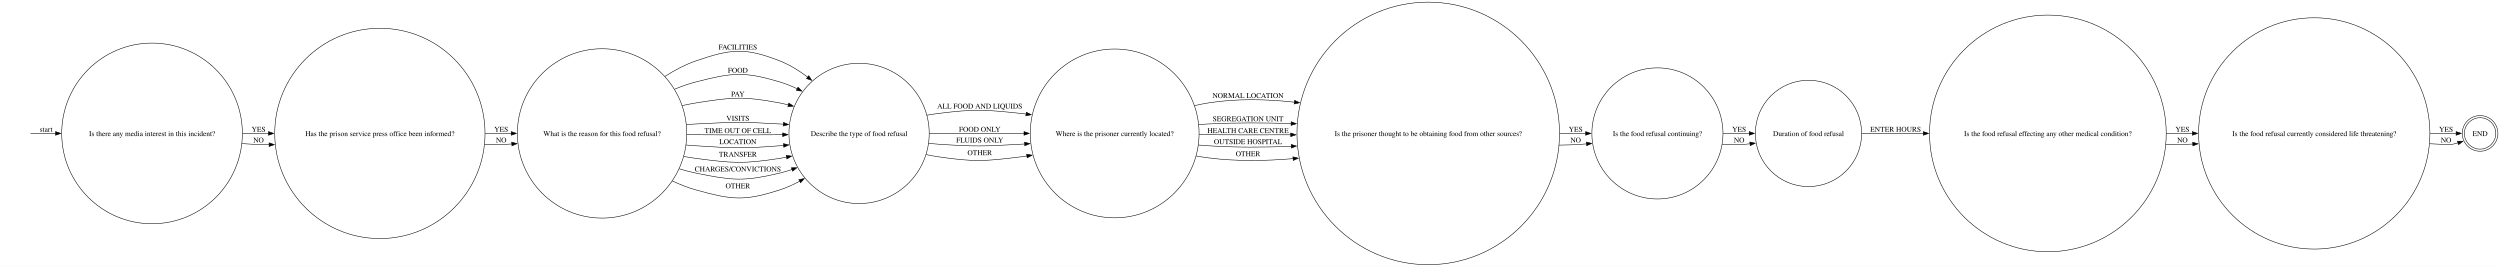
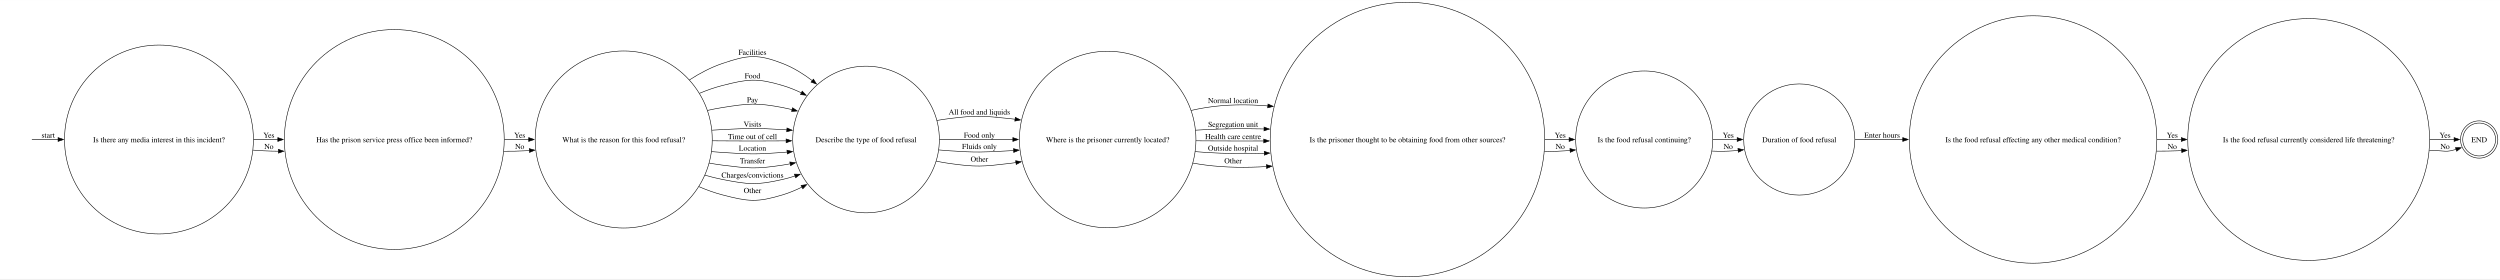
- <svg xmlns="http://www.w3.org/2000/svg" width="4750pt" height="507pt" viewBox="0.00 0.00 4750.08 506.84">
+ <svg xmlns="http://www.w3.org/2000/svg" width="4543pt" height="507pt" viewBox="0.00 0.00 4543.08 506.84">
  <g id="graph0" class="graph" transform="scale(1 1) rotate(0) translate(4 502.84)">
-     <polygon fill="white" stroke="none" points="-4,4 -4,-502.84 4746.08,-502.84 4746.08,4 -4,4" />
+     <polygon fill="white" stroke="none" points="-4,4 -4,-502.84 4539.08,-502.84 4539.08,4 -4,4" />
    <g id="node1" class="node">
</g>
    <g id="node2" class="node">
      <ellipse fill="none" stroke="black" cx="284.88" cy="-249.42" rx="171.63" ry="171.63" />
      <text text-anchor="middle" x="284.88" y="-244.37" font-family="Times,serif" font-size="14.00">Is there any media interest in this incident?</text>
    </g>
    <g id="edge1" class="edge">
      <path fill="none" stroke="black" d="M53.94,-249.42C66.68,-249.42 83.25,-249.42 101.65,-249.42" />
      <polygon fill="black" stroke="black" points="101.5,-252.92 111.5,-249.42 101.5,-245.92 101.5,-252.92" />
      <text text-anchor="middle" x="83.62" y="-252.62" font-family="Times,serif" font-size="14.00">start</text>
    </g>
    <g id="node9" class="node">
-       <ellipse fill="none" stroke="black" cx="717.78" cy="-249.42" rx="199.78" ry="199.78" />
-       <text text-anchor="middle" x="717.78" y="-244.37" font-family="Times,serif" font-size="14.00">Has the prison service press office been informed?</text>
+       <ellipse fill="none" stroke="black" cx="712.53" cy="-249.42" rx="199.78" ry="199.78" />
+       <text text-anchor="middle" x="712.53" y="-244.37" font-family="Times,serif" font-size="14.00">Has the prison service press office been informed?</text>
    </g>
    <g id="edge31" class="edge">
-       <path fill="none" stroke="black" d="M456.8,-249.42C473.03,-249.42 489.61,-249.42 506.15,-249.42" />
-       <polygon fill="black" stroke="black" points="506.08,-252.92 516.08,-249.42 506.08,-245.92 506.08,-252.92" />
-       <text text-anchor="middle" x="487.25" y="-252.62" font-family="Times,serif" font-size="14.00">YES</text>
+       <path fill="none" stroke="black" d="M456.86,-249.42C471.41,-249.42 486.23,-249.42 501.04,-249.42" />
+       <polygon fill="black" stroke="black" points="500.84,-252.92 510.84,-249.42 500.84,-245.92 500.84,-252.92" />
+       <text text-anchor="middle" x="484.63" y="-252.62" font-family="Times,serif" font-size="14.00">Yes</text>
    </g>
    <g id="edge32" class="edge">
-       <path fill="none" stroke="black" d="M455.72,-230.1C462.06,-229.65 468.34,-229.26 474.5,-228.92 485.33,-228.33 496.42,-228.07 507.62,-228.07" />
-       <polygon fill="black" stroke="black" points="507.31,-231.57 517.33,-228.15 507.36,-224.57 507.31,-231.57" />
-       <text text-anchor="middle" x="487.25" y="-232.12" font-family="Times,serif" font-size="14.00">NO</text>
+       <path fill="none" stroke="black" d="M455.72,-230.1C462.06,-229.65 468.34,-229.26 474.5,-228.92 483.52,-228.43 492.72,-228.18 502.02,-228.12" />
+       <polygon fill="black" stroke="black" points="501.88,-231.62 511.88,-228.14 501.89,-224.62 501.88,-231.62" />
+       <text text-anchor="middle" x="484.63" y="-232.12" font-family="Times,serif" font-size="14.00">No</text>
    </g>
    <g id="node3" class="node">
-       <ellipse fill="none" stroke="black" cx="4708.23" cy="-249.42" rx="29.86" ry="29.86" />
-       <ellipse fill="none" stroke="black" cx="4708.23" cy="-249.42" rx="33.86" ry="33.86" />
-       <text text-anchor="middle" x="4708.23" y="-244.37" font-family="Times,serif" font-size="14.00">END</text>
+       <ellipse fill="none" stroke="black" cx="4501.23" cy="-249.42" rx="29.86" ry="29.86" />
+       <ellipse fill="none" stroke="black" cx="4501.23" cy="-249.42" rx="33.86" ry="33.86" />
+       <text text-anchor="middle" x="4501.23" y="-244.37" font-family="Times,serif" font-size="14.00">END</text>
    </g>
    <g id="node4" class="node">
-       <ellipse fill="none" stroke="black" cx="3887.05" cy="-249.42" rx="224.85" ry="224.85" />
-       <text text-anchor="middle" x="3887.05" y="-244.37" font-family="Times,serif" font-size="14.00">Is the food refusal effecting any other medical condition?</text>
+       <ellipse fill="none" stroke="black" cx="3690.55" cy="-249.42" rx="224.85" ry="224.85" />
+       <text text-anchor="middle" x="3690.55" y="-244.37" font-family="Times,serif" font-size="14.00">Is the food refusal effecting any other medical condition?</text>
    </g>
    <g id="node5" class="node">
-       <ellipse fill="none" stroke="black" cx="4393.14" cy="-249.42" rx="219.74" ry="219.74" />
-       <text text-anchor="middle" x="4393.14" y="-244.37" font-family="Times,serif" font-size="14.00">Is the food refusal currently considered life threatening?</text>
+       <ellipse fill="none" stroke="black" cx="4191.39" cy="-249.42" rx="219.74" ry="219.74" />
+       <text text-anchor="middle" x="4191.39" y="-244.37" font-family="Times,serif" font-size="14.00">Is the food refusal currently considered life threatening?</text>
    </g>
    <g id="edge2" class="edge">
-       <path fill="none" stroke="black" d="M4112.08,-249.42C4128.53,-249.42 4145.15,-249.42 4161.63,-249.42" />
-       <polygon fill="black" stroke="black" points="4161.51,-252.92 4171.51,-249.42 4161.51,-245.92 4161.51,-252.92" />
-       <text text-anchor="middle" x="4142.65" y="-252.62" font-family="Times,serif" font-size="14.00">YES</text>
+       <path fill="none" stroke="black" d="M3915.79,-249.42C3930.54,-249.42 3945.4,-249.42 3960.18,-249.42" />
+       <polygon fill="black" stroke="black" points="3959.94,-252.92 3969.94,-249.42 3959.94,-245.92 3959.94,-252.92" />
+       <text text-anchor="middle" x="3943.52" y="-252.62" font-family="Times,serif" font-size="14.00">Yes</text>
    </g>
    <g id="edge3" class="edge">
-       <path fill="none" stroke="black" d="M4111.18,-228.31C4126.14,-228.13 4140.98,-228.3 4155.4,-228.92 4157.77,-229.02 4160.16,-229.13 4162.56,-229.25" />
-       <polygon fill="black" stroke="black" points="4162.19,-232.73 4172.35,-229.74 4162.54,-225.74 4162.19,-232.73" />
-       <text text-anchor="middle" x="4142.65" y="-232.12" font-family="Times,serif" font-size="14.00">NO</text>
+       <path fill="none" stroke="black" d="M3914.9,-228.29C3928.01,-228.19 3941,-228.37 3953.65,-228.92 3956.02,-229.02 3958.41,-229.13 3960.81,-229.25" />
+       <polygon fill="black" stroke="black" points="3960.44,-232.73 3970.6,-229.74 3960.79,-225.74 3960.44,-232.73" />
+       <text text-anchor="middle" x="3943.52" y="-232.12" font-family="Times,serif" font-size="14.00">No</text>
    </g>
    <g id="edge11" class="edge">
-       <path fill="none" stroke="black" d="M4613.29,-249.42C4631.6,-249.42 4648.53,-249.42 4662.84,-249.42" />
-       <polygon fill="black" stroke="black" points="4662.7,-252.92 4672.7,-249.42 4662.7,-245.92 4662.7,-252.92" />
-       <text text-anchor="middle" x="4643.62" y="-252.62" font-family="Times,serif" font-size="14.00">YES</text>
+       <path fill="none" stroke="black" d="M4411.6,-249.42C4427.88,-249.42 4442.97,-249.42 4455.9,-249.42" />
+       <polygon fill="black" stroke="black" points="4455.64,-252.92 4465.64,-249.42 4455.64,-245.92 4455.64,-252.92" />
+       <text text-anchor="middle" x="4439.25" y="-252.62" font-family="Times,serif" font-size="14.00">Yes</text>
    </g>
    <g id="edge12" class="edge">
-       <path fill="none" stroke="black" d="M4612.41,-229.82C4618.63,-229.48 4624.79,-229.18 4630.87,-228.92 4642.2,-228.43 4645.25,-226.76 4656.37,-228.92 4659.72,-229.57 4663.13,-230.44 4666.52,-231.46" />
-       <polygon fill="black" stroke="black" points="4665.12,-234.68 4675.72,-234.61 4667.39,-228.06 4665.12,-234.68" />
-       <text text-anchor="middle" x="4643.62" y="-232.12" font-family="Times,serif" font-size="14.00">NO</text>
+       <path fill="none" stroke="black" d="M4410.66,-229.82C4416.88,-229.48 4423.04,-229.18 4429.12,-228.92 4438.11,-228.53 4440.54,-227.21 4449.37,-228.92 4452.72,-229.57 4456.13,-230.44 4459.52,-231.46" />
+       <polygon fill="black" stroke="black" points="4458.12,-234.68 4468.72,-234.61 4460.39,-228.06 4458.12,-234.68" />
+       <text text-anchor="middle" x="4439.25" y="-232.12" font-family="Times,serif" font-size="14.00">No</text>
    </g>
    <g id="node6" class="node">
-       <ellipse fill="none" stroke="black" cx="2113.91" cy="-249.42" rx="160.37" ry="160.37" />
-       <text text-anchor="middle" x="2113.91" y="-244.37" font-family="Times,serif" font-size="14.00">Where is the prisoner currently located?</text>
+       <ellipse fill="none" stroke="black" cx="2008.91" cy="-249.42" rx="160.37" ry="160.37" />
+       <text text-anchor="middle" x="2008.91" y="-244.37" font-family="Times,serif" font-size="14.00">Where is the prisoner currently located?</text>
    </g>
    <g id="node7" class="node">
-       <ellipse fill="none" stroke="black" cx="2709.7" cy="-249.42" rx="249.42" ry="249.42" />
-       <text text-anchor="middle" x="2709.7" y="-244.37" font-family="Times,serif" font-size="14.00">Is the prisoner thought to be obtaining food from other sources?</text>
+       <ellipse fill="none" stroke="black" cx="2553.7" cy="-249.42" rx="249.42" ry="249.42" />
+       <text text-anchor="middle" x="2553.7" y="-244.37" font-family="Times,serif" font-size="14.00">Is the prisoner thought to be obtaining food from other sources?</text>
    </g>
    <g id="edge4" class="edge">
-       <path fill="none" stroke="black" d="M2265.55,-302.21C2274.52,-304.25 2283.48,-306.02 2292.28,-307.42 2345.05,-315.83 2401.69,-314.69 2455.67,-308.77" />
-       <polygon fill="black" stroke="black" points="2455.76,-312.28 2465.29,-307.65 2454.95,-305.33 2455.76,-312.28" />
-       <text text-anchor="middle" x="2367.28" y="-316.66" font-family="Times,serif" font-size="14.00">NORMAL LOCATION</text>
+       <path fill="none" stroke="black" d="M2160.55,-302.21C2169.52,-304.25 2178.48,-306.02 2187.28,-307.42 2223.79,-313.24 2262.37,-313.51 2300.22,-310.43" />
+       <polygon fill="black" stroke="black" points="2300.26,-313.94 2309.9,-309.56 2299.63,-306.97 2300.26,-313.94" />
+       <text text-anchor="middle" x="2236.78" y="-315.57" font-family="Times,serif" font-size="14.00">Normal location</text>
    </g>
    <g id="edge5" class="edge">
-       <path fill="none" stroke="black" d="M2273.43,-266.31C2279.79,-266.73 2286.09,-267.11 2292.28,-267.42 2343.03,-269.99 2397.27,-269.79 2449.26,-268.16" />
-       <polygon fill="black" stroke="black" points="2449.28,-271.66 2459.16,-267.83 2449.05,-264.66 2449.28,-271.66" />
-       <text text-anchor="middle" x="2367.28" y="-272.57" font-family="Times,serif" font-size="14.00">SEGREGATION UNIT</text>
+       <path fill="none" stroke="black" d="M2168.43,-266.31C2174.79,-266.73 2181.09,-267.11 2187.28,-267.42 2221.63,-269.16 2257.79,-269.36 2293.47,-268.59" />
+       <polygon fill="black" stroke="black" points="2293.1,-272.1 2303.01,-268.36 2292.93,-265.1 2293.1,-272.1" />
+       <text text-anchor="middle" x="2236.78" y="-272.21" font-family="Times,serif" font-size="14.00">Segregation unit</text>
    </g>
    <g id="edge6" class="edge">
-       <path fill="none" stroke="black" d="M2274.45,-247.07C2280.46,-247.01 2286.42,-246.96 2292.28,-246.92 2342.79,-246.57 2396.75,-246.59 2448.52,-246.81" />
-       <polygon fill="black" stroke="black" points="2448.34,-250.31 2458.36,-246.86 2448.38,-243.31 2448.34,-250.31" />
-       <text text-anchor="middle" x="2367.28" y="-250.12" font-family="Times,serif" font-size="14.00">HEALTH CARE CENTRE</text>
+       <path fill="none" stroke="black" d="M2169.45,-247.07C2175.46,-247.01 2181.42,-246.96 2187.28,-246.92 2221.34,-246.68 2257.18,-246.65 2292.57,-246.76" />
+       <polygon fill="black" stroke="black" points="2292.51,-250.25 2302.53,-246.79 2292.54,-243.25 2292.51,-250.25" />
+       <text text-anchor="middle" x="2236.78" y="-250.12" font-family="Times,serif" font-size="14.00">Health care centre</text>
    </g>
    <g id="edge7" class="edge">
-       <path fill="none" stroke="black" d="M2272.91,-227.41C2279.45,-226.84 2285.92,-226.34 2292.28,-225.92 2343.1,-222.57 2397.43,-222.83 2449.5,-224.98" />
-       <polygon fill="black" stroke="black" points="2449.27,-228.47 2459.42,-225.41 2449.58,-221.48 2449.27,-228.47" />
-       <text text-anchor="middle" x="2367.28" y="-229.12" font-family="Times,serif" font-size="14.00">OUTSIDE HOSPITAL</text>
+       <path fill="none" stroke="black" d="M2167.91,-227.41C2174.45,-226.84 2180.92,-226.34 2187.28,-225.92 2221.77,-223.65 2258.09,-223.4 2293.92,-224.42" />
+       <polygon fill="black" stroke="black" points="2293.4,-227.9 2303.5,-224.73 2293.62,-220.91 2293.4,-227.9" />
+       <text text-anchor="middle" x="2236.78" y="-229.12" font-family="Times,serif" font-size="14.00">Outside hospital</text>
    </g>
    <g id="edge8" class="edge">
-       <path fill="none" stroke="black" d="M2268.74,-206.56C2276.66,-205.15 2284.54,-203.92 2292.28,-202.92 2344.22,-196.22 2399.89,-196.97 2453.08,-201.51" />
-       <polygon fill="black" stroke="black" points="2452.61,-204.98 2462.88,-202.4 2453.24,-198.01 2452.61,-204.98" />
-       <text text-anchor="middle" x="2367.28" y="-206.12" font-family="Times,serif" font-size="14.00">OTHER</text>
+       <path fill="none" stroke="black" d="M2163.74,-206.56C2171.66,-205.15 2179.54,-203.92 2187.28,-202.92 2222.91,-198.33 2260.51,-197.99 2297.49,-200.26" />
+       <polygon fill="black" stroke="black" points="2297.22,-203.75 2307.44,-200.95 2297.7,-196.77 2297.22,-203.75" />
+       <text text-anchor="middle" x="2236.78" y="-206.12" font-family="Times,serif" font-size="14.00">Other</text>
    </g>
    <g id="node8" class="node">
-       <ellipse fill="none" stroke="black" cx="3145.16" cy="-249.42" rx="124.54" ry="124.54" />
-       <text text-anchor="middle" x="3145.16" y="-244.37" font-family="Times,serif" font-size="14.00">Is the food refusal continuing?</text>
+       <ellipse fill="none" stroke="black" cx="2983.91" cy="-249.42" rx="124.54" ry="124.54" />
+       <text text-anchor="middle" x="2983.91" y="-244.37" font-family="Times,serif" font-size="14.00">Is the food refusal continuing?</text>
    </g>
    <g id="edge9" class="edge">
-       <path fill="none" stroke="black" d="M2959.39,-249.42C2976.26,-249.42 2992.87,-249.42 3008.8,-249.42" />
-       <polygon fill="black" stroke="black" points="3008.75,-252.92 3018.75,-249.42 3008.75,-245.92 3008.75,-252.92" />
-       <text text-anchor="middle" x="2989.87" y="-252.62" font-family="Times,serif" font-size="14.00">YES</text>
+       <path fill="none" stroke="black" d="M2803.48,-249.42C2818.52,-249.42 2833.34,-249.42 2847.6,-249.42" />
+       <polygon fill="black" stroke="black" points="2847.41,-252.92 2857.41,-249.42 2847.41,-245.92 2847.41,-252.92" />
+       <text text-anchor="middle" x="2831.24" y="-252.62" font-family="Times,serif" font-size="14.00">Yes</text>
    </g>
    <g id="edge10" class="edge">
-       <path fill="none" stroke="black" d="M2958.35,-227.16C2973.33,-227.33 2988.18,-227.88 3002.62,-228.92 3005.28,-229.11 3007.97,-229.33 3010.68,-229.56" />
-       <polygon fill="black" stroke="black" points="3010.12,-233.02 3020.4,-230.46 3010.77,-226.05 3010.12,-233.02" />
-       <text text-anchor="middle" x="2989.87" y="-232.12" font-family="Times,serif" font-size="14.00">NO</text>
+       <path fill="none" stroke="black" d="M2802.54,-227.27C2815.67,-227.48 2828.68,-228.01 2841.37,-228.92 2844.03,-229.11 2846.72,-229.33 2849.43,-229.56" />
+       <polygon fill="black" stroke="black" points="2848.87,-233.02 2859.15,-230.46 2849.52,-226.05 2848.87,-233.02" />
+       <text text-anchor="middle" x="2831.24" y="-232.12" font-family="Times,serif" font-size="14.00">No</text>
    </g>
    <g id="node11" class="node">
-       <ellipse fill="none" stroke="black" cx="3432.19" cy="-249.42" rx="101" ry="101" />
-       <text text-anchor="middle" x="3432.19" y="-244.37" font-family="Times,serif" font-size="14.00">Duration of food refusal</text>
+       <ellipse fill="none" stroke="black" cx="3265.69" cy="-249.42" rx="101" ry="101" />
+       <text text-anchor="middle" x="3265.69" y="-244.37" font-family="Times,serif" font-size="14.00">Duration of food refusal</text>
    </g>
    <g id="edge15" class="edge">
-       <path fill="none" stroke="black" d="M3269.94,-249.42C3286.54,-249.42 3303.48,-249.42 3319.85,-249.42" />
-       <polygon fill="black" stroke="black" points="3319.57,-252.92 3329.57,-249.42 3319.57,-245.92 3319.57,-252.92" />
-       <text text-anchor="middle" x="3300.45" y="-252.62" font-family="Times,serif" font-size="14.00">YES</text>
+       <path fill="none" stroke="black" d="M3108.85,-249.42C3123.5,-249.42 3138.38,-249.42 3152.85,-249.42" />
+       <polygon fill="black" stroke="black" points="3152.83,-252.92 3162.83,-249.42 3152.83,-245.92 3152.83,-252.92" />
+       <text text-anchor="middle" x="3136.57" y="-252.62" font-family="Times,serif" font-size="14.00">Yes</text>
    </g>
    <g id="edge16" class="edge">
-       <path fill="none" stroke="black" d="M3268.3,-228.52C3283.4,-227.68 3298.64,-227.67 3313.2,-228.92 3315.86,-229.15 3318.56,-229.41 3321.27,-229.69" />
-       <polygon fill="black" stroke="black" points="3320.69,-233.15 3331.03,-230.82 3321.49,-226.2 3320.69,-233.15" />
-       <text text-anchor="middle" x="3300.45" y="-232.12" font-family="Times,serif" font-size="14.00">NO</text>
+       <path fill="none" stroke="black" d="M3107.15,-228.39C3120.48,-227.75 3133.86,-227.81 3146.7,-228.92 3149.36,-229.15 3152.06,-229.41 3154.77,-229.69" />
+       <polygon fill="black" stroke="black" points="3154.19,-233.15 3164.53,-230.82 3154.99,-226.2 3154.19,-233.15" />
+       <text text-anchor="middle" x="3136.57" y="-232.12" font-family="Times,serif" font-size="14.00">No</text>
    </g>
    <g id="node10" class="node">
-       <ellipse fill="none" stroke="black" cx="1139.93" cy="-249.42" rx="160.88" ry="160.88" />
-       <text text-anchor="middle" x="1139.93" y="-244.37" font-family="Times,serif" font-size="14.00">What is the reason for this food refusal?</text>
+       <ellipse fill="none" stroke="black" cx="1129.43" cy="-249.42" rx="160.88" ry="160.88" />
+       <text text-anchor="middle" x="1129.43" y="-244.37" font-family="Times,serif" font-size="14.00">What is the reason for this food refusal?</text>
    </g>
    <g id="edge13" class="edge">
-       <path fill="none" stroke="black" d="M917.78,-249.42C934.41,-249.42 951.13,-249.42 967.53,-249.42" />
-       <polygon fill="black" stroke="black" points="967.31,-252.92 977.31,-249.42 967.31,-245.92 967.31,-252.92" />
-       <text text-anchor="middle" x="948.3" y="-252.62" font-family="Times,serif" font-size="14.00">YES</text>
+       <path fill="none" stroke="black" d="M912.78,-249.42C927.6,-249.42 942.47,-249.42 957.1,-249.42" />
+       <polygon fill="black" stroke="black" points="956.72,-252.92 966.72,-249.42 956.72,-245.92 956.72,-252.92" />
+       <text text-anchor="middle" x="940.43" y="-252.62" font-family="Times,serif" font-size="14.00">Yes</text>
    </g>
    <g id="edge14" class="edge">
-       <path fill="none" stroke="black" d="M916.71,-228.06C931.71,-227.85 946.62,-228.09 961.05,-228.92 963.58,-229.07 966.12,-229.22 968.67,-229.39" />
-       <polygon fill="black" stroke="black" points="968.24,-232.87 978.46,-230.08 968.73,-225.88 968.24,-232.87" />
-       <text text-anchor="middle" x="948.3" y="-232.12" font-family="Times,serif" font-size="14.00">NO</text>
+       <path fill="none" stroke="black" d="M911.34,-228.05C924.61,-227.93 937.77,-228.19 950.55,-228.92 953.08,-229.07 955.62,-229.22 958.17,-229.39" />
+       <polygon fill="black" stroke="black" points="957.74,-232.87 967.96,-230.08 958.23,-225.88 957.74,-232.87" />
+       <text text-anchor="middle" x="940.43" y="-232.12" font-family="Times,serif" font-size="14.00">No</text>
    </g>
    <g id="node12" class="node">
-       <ellipse fill="none" stroke="black" cx="1628.3" cy="-249.42" rx="133.24" ry="133.24" />
-       <text text-anchor="middle" x="1628.3" y="-244.37" font-family="Times,serif" font-size="14.00">Describe the type of food refusal</text>
+       <ellipse fill="none" stroke="black" cx="1569.8" cy="-249.42" rx="133.24" ry="133.24" />
+       <text text-anchor="middle" x="1569.8" y="-244.37" font-family="Times,serif" font-size="14.00">Describe the type of food refusal</text>
    </g>
    <g id="edge21" class="edge">
-       <path fill="none" stroke="black" d="M1259.34,-357.68C1278.12,-369.83 1298.2,-380.36 1318.81,-387.42 1385.35,-410.21 1411.52,-412.95 1477.06,-387.42 1496.17,-379.98 1514.32,-368.84 1530.97,-356.06" />
-       <polygon fill="black" stroke="black" points="1532.71,-359.15 1538.35,-350.18 1528.35,-353.67 1532.71,-359.15" />
-       <text text-anchor="middle" x="1397.94" y="-408.75" font-family="Times,serif" font-size="14.00">FACILITIES</text>
+       <path fill="none" stroke="black" d="M1248.84,-357.68C1267.62,-369.83 1287.7,-380.36 1308.31,-387.42 1354.67,-403.3 1372.9,-405.21 1418.56,-387.42 1437.67,-379.98 1455.82,-368.84 1472.47,-356.06" />
+       <polygon fill="black" stroke="black" points="1474.21,-359.15 1479.85,-350.18 1469.85,-353.67 1474.21,-359.15" />
+       <text text-anchor="middle" x="1363.44" y="-403.25" font-family="Times,serif" font-size="14.00">Facilities</text>
    </g>
    <g id="edge22" class="edge">
-       <path fill="none" stroke="black" d="M1277.72,-333.38C1291.25,-339.04 1305.07,-343.89 1318.81,-347.42 1386.93,-364.94 1409.64,-367.47 1477.06,-347.42 1488.49,-344.02 1499.86,-339.45 1510.93,-334.13" />
-       <polygon fill="black" stroke="black" points="1512.31,-337.36 1519.66,-329.73 1509.15,-331.11 1512.31,-337.36" />
-       <text text-anchor="middle" x="1397.94" y="-364.72" font-family="Times,serif" font-size="14.00">FOOD</text>
+       <path fill="none" stroke="black" d="M1267.22,-333.38C1280.75,-339.04 1294.57,-343.89 1308.31,-347.42 1355.77,-359.63 1371.59,-361.39 1418.56,-347.42 1429.99,-344.02 1441.36,-339.45 1452.43,-334.13" />
+       <polygon fill="black" stroke="black" points="1453.81,-337.36 1461.16,-329.73 1450.65,-331.11 1453.81,-337.36" />
+       <text text-anchor="middle" x="1363.44" y="-360.45" font-family="Times,serif" font-size="14.00">Food</text>
    </g>
    <g id="edge23" class="edge">
-       <path fill="none" stroke="black" d="M1292.01,-302.21C1301.01,-304.25 1309.99,-306.02 1318.81,-307.42 1388.27,-318.46 1407.92,-320.3 1477.06,-307.42 1482.67,-306.38 1488.34,-305.13 1494.03,-303.72" />
-       <polygon fill="black" stroke="black" points="1494.74,-307.15 1503.51,-301.2 1492.95,-300.38 1494.74,-307.15" />
-       <text text-anchor="middle" x="1397.94" y="-319.6" font-family="Times,serif" font-size="14.00">PAY</text>
+       <path fill="none" stroke="black" d="M1281.51,-302.21C1290.51,-304.25 1299.49,-306.02 1308.31,-307.42 1356.7,-315.11 1370.39,-316.4 1418.56,-307.42 1424.17,-306.38 1429.84,-305.13 1435.53,-303.72" />
+       <polygon fill="black" stroke="black" points="1436.24,-307.15 1445.01,-301.2 1434.45,-300.38 1436.24,-307.15" />
+       <text text-anchor="middle" x="1363.44" y="-316.88" font-family="Times,serif" font-size="14.00">Pay</text>
    </g>
    <g id="edge24" class="edge">
-       <path fill="none" stroke="black" d="M1300.39,-266.34C1306.61,-266.75 1312.77,-267.12 1318.81,-267.42 1389.05,-270.97 1406.85,-271.61 1477.06,-267.42 1479.56,-267.27 1482.09,-267.11 1484.63,-266.93" />
-       <polygon fill="black" stroke="black" points="1484.66,-270.44 1494.37,-266.2 1484.13,-263.46 1484.66,-270.44" />
-       <text text-anchor="middle" x="1397.94" y="-273.53" font-family="Times,serif" font-size="14.00">VISITS</text>
+       <path fill="none" stroke="black" d="M1289.89,-266.34C1296.11,-266.75 1302.27,-267.12 1308.31,-267.42 1357.25,-269.89 1369.65,-270.34 1418.56,-267.42 1421.06,-267.27 1423.59,-267.11 1426.13,-266.93" />
+       <polygon fill="black" stroke="black" points="1426.16,-270.44 1435.87,-266.2 1425.63,-263.46 1426.16,-270.44" />
+       <text text-anchor="middle" x="1363.44" y="-272.65" font-family="Times,serif" font-size="14.00">Visits</text>
    </g>
    <g id="edge25" class="edge">
-       <path fill="none" stroke="black" d="M1300.93,-247.07C1306.97,-247.01 1312.94,-246.96 1318.81,-246.92 1389.14,-246.43 1406.73,-246.34 1477.06,-246.92 1479.12,-246.94 1481.2,-246.96 1483.29,-246.98" />
-       <polygon fill="black" stroke="black" points="1483.03,-250.47 1493.07,-247.08 1483.11,-243.47 1483.03,-250.47" />
-       <text text-anchor="middle" x="1397.94" y="-250.12" font-family="Times,serif" font-size="14.00">TIME OUT OF CELL</text>
+       <path fill="none" stroke="black" d="M1290.43,-247.07C1296.47,-247.01 1302.44,-246.96 1308.31,-246.92 1357.31,-246.58 1369.56,-246.51 1418.56,-246.92 1420.62,-246.94 1422.7,-246.96 1424.79,-246.98" />
+       <polygon fill="black" stroke="black" points="1424.53,-250.47 1434.57,-247.08 1424.61,-243.47 1424.53,-250.47" />
+       <text text-anchor="middle" x="1363.44" y="-250.12" font-family="Times,serif" font-size="14.00">Time out of cell</text>
    </g>
    <g id="edge26" class="edge">
-       <path fill="none" stroke="black" d="M1299.39,-227.41C1305.95,-226.84 1312.44,-226.34 1318.81,-225.92 1388.99,-221.31 1406.94,-220.47 1477.06,-225.92 1479.73,-226.13 1482.42,-226.36 1485.12,-226.6" />
-       <polygon fill="black" stroke="black" points="1484.54,-230.06 1494.83,-227.56 1485.23,-223.09 1484.54,-230.06" />
-       <text text-anchor="middle" x="1397.94" y="-229.12" font-family="Times,serif" font-size="14.00">LOCATION</text>
+       <path fill="none" stroke="black" d="M1288.89,-227.41C1295.45,-226.84 1301.94,-226.34 1308.31,-225.92 1357.21,-222.71 1369.71,-222.12 1418.56,-225.92 1421.23,-226.13 1423.92,-226.36 1426.62,-226.6" />
+       <polygon fill="black" stroke="black" points="1426.04,-230.06 1436.33,-227.56 1426.73,-223.09 1426.04,-230.06" />
+       <text text-anchor="middle" x="1363.44" y="-229.12" font-family="Times,serif" font-size="14.00">Location</text>
    </g>
    <g id="edge27" class="edge">
-       <path fill="none" stroke="black" d="M1295.19,-205.64C1303.14,-204.2 1311.05,-202.94 1318.81,-201.92 1388.55,-192.77 1407.55,-191.19 1477.06,-201.92 1481.5,-202.61 1485.98,-203.4 1490.49,-204.28" />
-       <polygon fill="black" stroke="black" points="1489.74,-207.7 1500.25,-206.34 1491.19,-200.85 1489.74,-207.7" />
-       <text text-anchor="middle" x="1397.94" y="-205.12" font-family="Times,serif" font-size="14.00">TRANSFER</text>
+       <path fill="none" stroke="black" d="M1284.71,-206.56C1292.65,-205.15 1300.55,-203.92 1308.31,-202.92 1356.91,-196.67 1370.11,-195.59 1418.56,-202.92 1422.99,-203.59 1427.47,-204.37 1431.97,-205.23" />
+       <polygon fill="black" stroke="black" points="1431.22,-208.65 1441.72,-207.24 1432.64,-201.79 1431.22,-208.65" />
+       <text text-anchor="middle" x="1363.44" y="-206.12" font-family="Times,serif" font-size="14.00">Transfer</text>
    </g>
    <g id="edge28" class="edge">
-       <path fill="none" stroke="black" d="M1286.51,-182.23C1297.29,-178.93 1308.13,-176.09 1318.81,-173.92 1387.73,-159.9 1408.63,-157.69 1477.06,-173.92 1484.97,-175.8 1492.94,-178.16 1500.85,-180.88" />
-       <polygon fill="black" stroke="black" points="1499.59,-184.14 1510.18,-184.27 1501.99,-177.56 1499.59,-184.14" />
-       <text text-anchor="middle" x="1397.94" y="-177.12" font-family="Times,serif" font-size="14.00">CHARGES/CONVICTIONS</text>
+       <path fill="none" stroke="black" d="M1277.11,-184.6C1287.54,-181.56 1298,-178.94 1308.31,-176.92 1356.4,-167.5 1370.79,-166 1418.56,-176.92 1425.96,-178.61 1433.42,-180.72 1440.84,-183.13" />
+       <polygon fill="black" stroke="black" points="1439.67,-186.43 1450.26,-186.39 1441.96,-179.81 1439.67,-186.43" />
+       <text text-anchor="middle" x="1363.44" y="-180.12" font-family="Times,serif" font-size="14.00">Charges/convictions</text>
    </g>
    <g id="edge29" class="edge">
-       <path fill="none" stroke="black" d="M1273.39,-159.13C1288.23,-152.16 1303.52,-146.18 1318.81,-141.92 1386.56,-123.04 1410.09,-120.43 1477.06,-141.92 1490.19,-146.14 1503.15,-151.97 1515.63,-158.76" />
-       <polygon fill="black" stroke="black" points="1513.79,-161.73 1524.21,-163.64 1517.25,-155.65 1513.79,-161.73" />
-       <text text-anchor="middle" x="1397.94" y="-145.12" font-family="Times,serif" font-size="14.00">OTHER</text>
+       <path fill="none" stroke="black" d="M1266.07,-163.76C1279.95,-157.77 1294.16,-152.64 1308.31,-148.92 1355.7,-136.46 1371.67,-134.69 1418.56,-148.92 1430.41,-152.52 1442.17,-157.39 1453.59,-163.06" />
+       <polygon fill="black" stroke="black" points="1451.71,-166.03 1462.19,-167.54 1454.94,-159.82 1451.71,-166.03" />
+       <text text-anchor="middle" x="1363.44" y="-152.12" font-family="Times,serif" font-size="14.00">Other</text>
    </g>
    <g id="edge30" class="edge">
-       <path fill="none" stroke="black" d="M3533.42,-249.42C3568.38,-249.42 3609.24,-249.42 3650.5,-249.42" />
-       <polygon fill="black" stroke="black" points="3650.34,-252.92 3660.34,-249.42 3650.34,-245.92 3650.34,-252.92" />
-       <text text-anchor="middle" x="3597.69" y="-252.62" font-family="Times,serif" font-size="14.00">ENTER HOURS</text>
+       <path fill="none" stroke="black" d="M3367.17,-249.42C3393.71,-249.42 3423.51,-249.42 3453.98,-249.42" />
+       <polygon fill="black" stroke="black" points="3453.72,-252.92 3463.72,-249.42 3453.72,-245.92 3453.72,-252.92" />
+       <text text-anchor="middle" x="3416.19" y="-252.62" font-family="Times,serif" font-size="14.00">Enter hours</text>
    </g>
    <g id="edge17" class="edge">
-       <path fill="none" stroke="black" d="M1757.17,-284.02C1764.7,-285.35 1772.2,-286.51 1779.54,-287.42 1848.34,-295.99 1866.59,-294.72 1935.54,-287.42 1938.96,-287.06 1942.4,-286.66 1945.87,-286.23" />
-       <polygon fill="black" stroke="black" points="1946.05,-289.73 1955.5,-284.93 1945.12,-282.79 1946.05,-289.73" />
-       <text text-anchor="middle" x="1857.54" y="-296.58" font-family="Times,serif" font-size="14.00">ALL FOOD AND LIQUIDS</text>
+       <path fill="none" stroke="black" d="M1698.67,-284.02C1706.2,-285.35 1713.7,-286.51 1721.04,-287.42 1769.34,-293.43 1782.15,-292.55 1830.54,-287.42 1833.96,-287.06 1837.4,-286.66 1840.87,-286.23" />
+       <polygon fill="black" stroke="black" points="1841.05,-289.73 1850.5,-284.93 1840.12,-282.79 1841.05,-289.73" />
+       <text text-anchor="middle" x="1775.79" y="-294.8" font-family="Times,serif" font-size="14.00">All food and liquids</text>
    </g>
    <g id="edge18" class="edge">
-       <path fill="none" stroke="black" d="M1761.77,-249.42C1817.33,-249.42 1882.65,-249.42 1941.79,-249.42" />
-       <polygon fill="black" stroke="black" points="1941.63,-252.92 1951.63,-249.42 1941.63,-245.92 1941.63,-252.92" />
-       <text text-anchor="middle" x="1857.54" y="-252.62" font-family="Times,serif" font-size="14.00">FOOD ONLY</text>
+       <path fill="none" stroke="black" d="M1703.43,-249.42C1745.38,-249.42 1792.34,-249.42 1836.6,-249.42" />
+       <polygon fill="black" stroke="black" points="1836.57,-252.92 1846.57,-249.42 1836.57,-245.92 1836.57,-252.92" />
+       <text text-anchor="middle" x="1775.79" y="-252.62" font-family="Times,serif" font-size="14.00">Food only</text>
    </g>
    <g id="edge19" class="edge">
-       <path fill="none" stroke="black" d="M1760.3,-230.48C1766.8,-229.88 1773.24,-229.35 1779.54,-228.92 1848.72,-224.22 1866.32,-224.93 1935.54,-228.92 1938.06,-229.07 1940.59,-229.22 1943.14,-229.39" />
-       <polygon fill="black" stroke="black" points="1942.67,-232.86 1952.89,-230.08 1943.16,-225.88 1942.67,-232.86" />
-       <text text-anchor="middle" x="1857.54" y="-232.12" font-family="Times,serif" font-size="14.00">FLUIDS ONLY</text>
+       <path fill="none" stroke="black" d="M1701.8,-230.48C1708.3,-229.88 1714.74,-229.35 1721.04,-228.92 1769.6,-225.62 1781.96,-226.12 1830.54,-228.92 1833.06,-229.07 1835.59,-229.22 1838.14,-229.39" />
+       <polygon fill="black" stroke="black" points="1837.67,-232.86 1847.89,-230.08 1838.16,-225.88 1837.67,-232.86" />
+       <text text-anchor="middle" x="1775.79" y="-232.12" font-family="Times,serif" font-size="14.00">Fluids only</text>
    </g>
    <g id="edge20" class="edge">
-       <path fill="none" stroke="black" d="M1755.78,-209.17C1763.77,-207.5 1771.73,-206.05 1779.54,-204.92 1848.16,-194.97 1866.73,-196.42 1935.54,-204.92 1939.44,-205.4 1943.38,-205.94 1947.34,-206.53" />
-       <polygon fill="black" stroke="black" points="1946.64,-209.96 1957.06,-208.08 1947.74,-203.05 1946.64,-209.96" />
-       <text text-anchor="middle" x="1857.54" y="-208.12" font-family="Times,serif" font-size="14.00">OTHER</text>
+       <path fill="none" stroke="black" d="M1697.3,-210.08C1705.29,-208.44 1713.25,-207.03 1721.04,-205.92 1769.23,-199.09 1782.23,-200.08 1830.54,-205.92 1834.44,-206.39 1838.37,-206.92 1842.33,-207.5" />
+       <polygon fill="black" stroke="black" points="1841.62,-210.93 1852.04,-209.01 1842.7,-204.01 1841.62,-210.93" />
+       <text text-anchor="middle" x="1775.79" y="-209.12" font-family="Times,serif" font-size="14.00">Other</text>
    </g>
  </g>
</svg>
